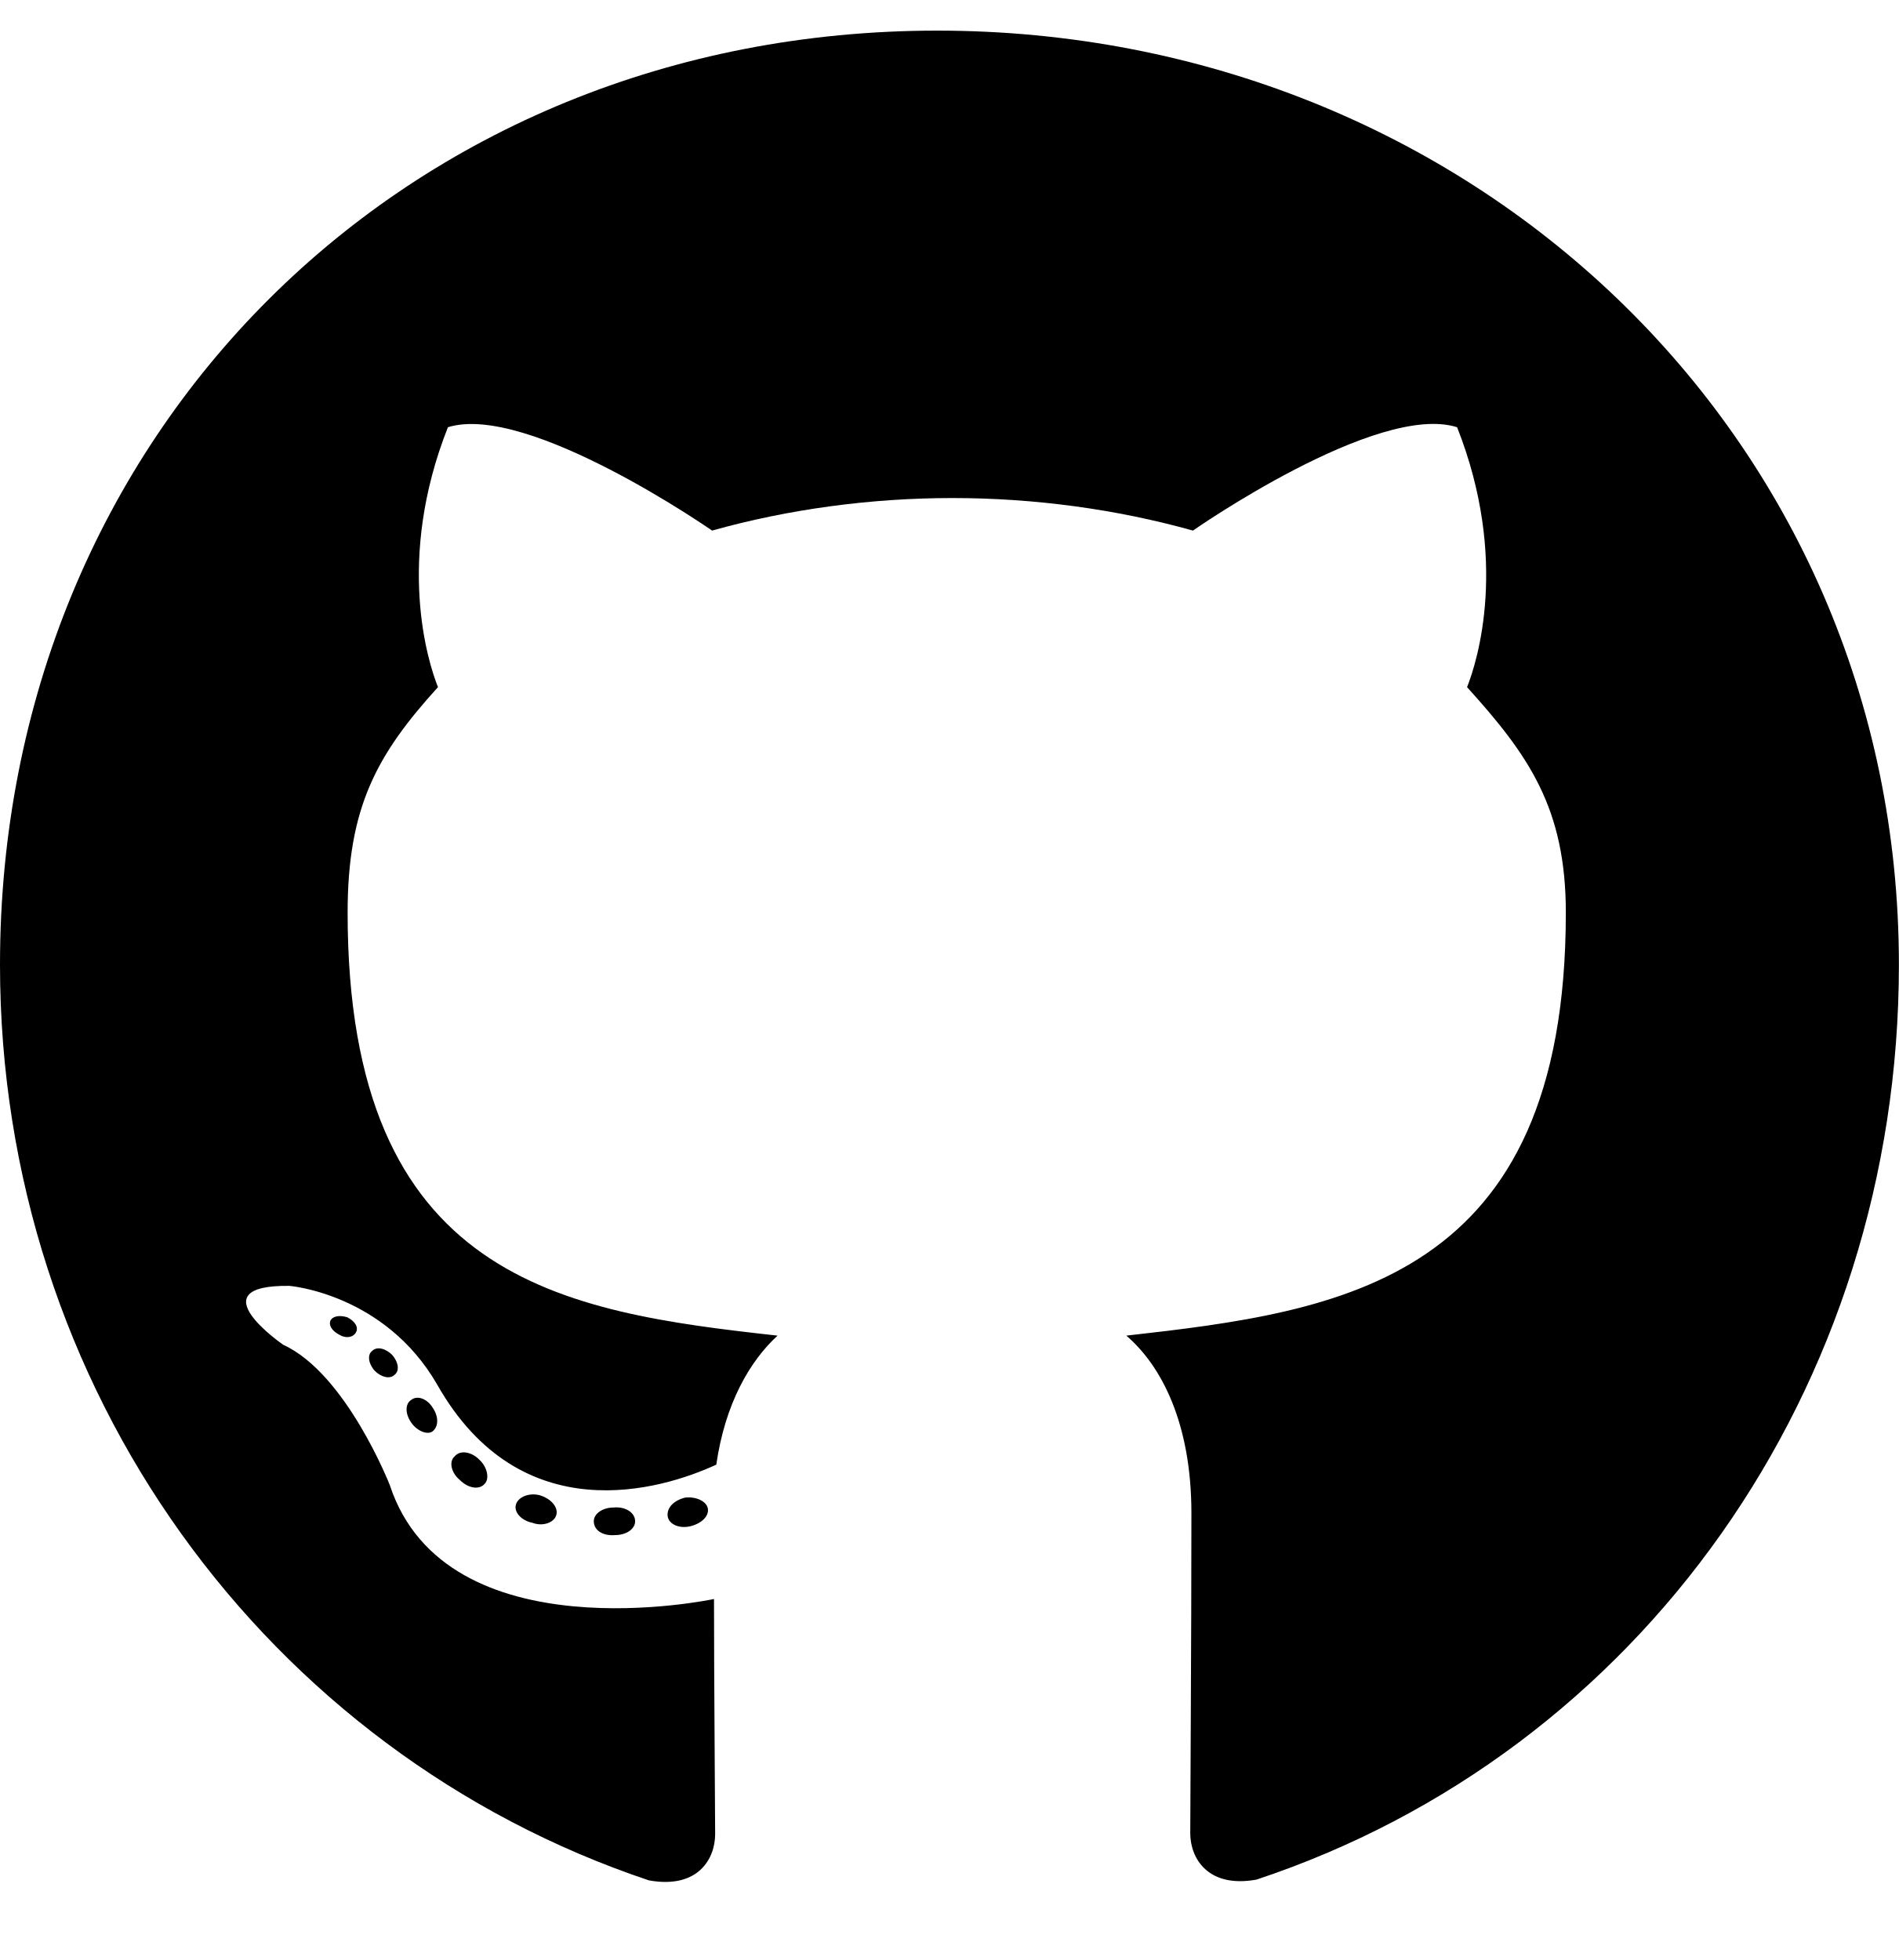
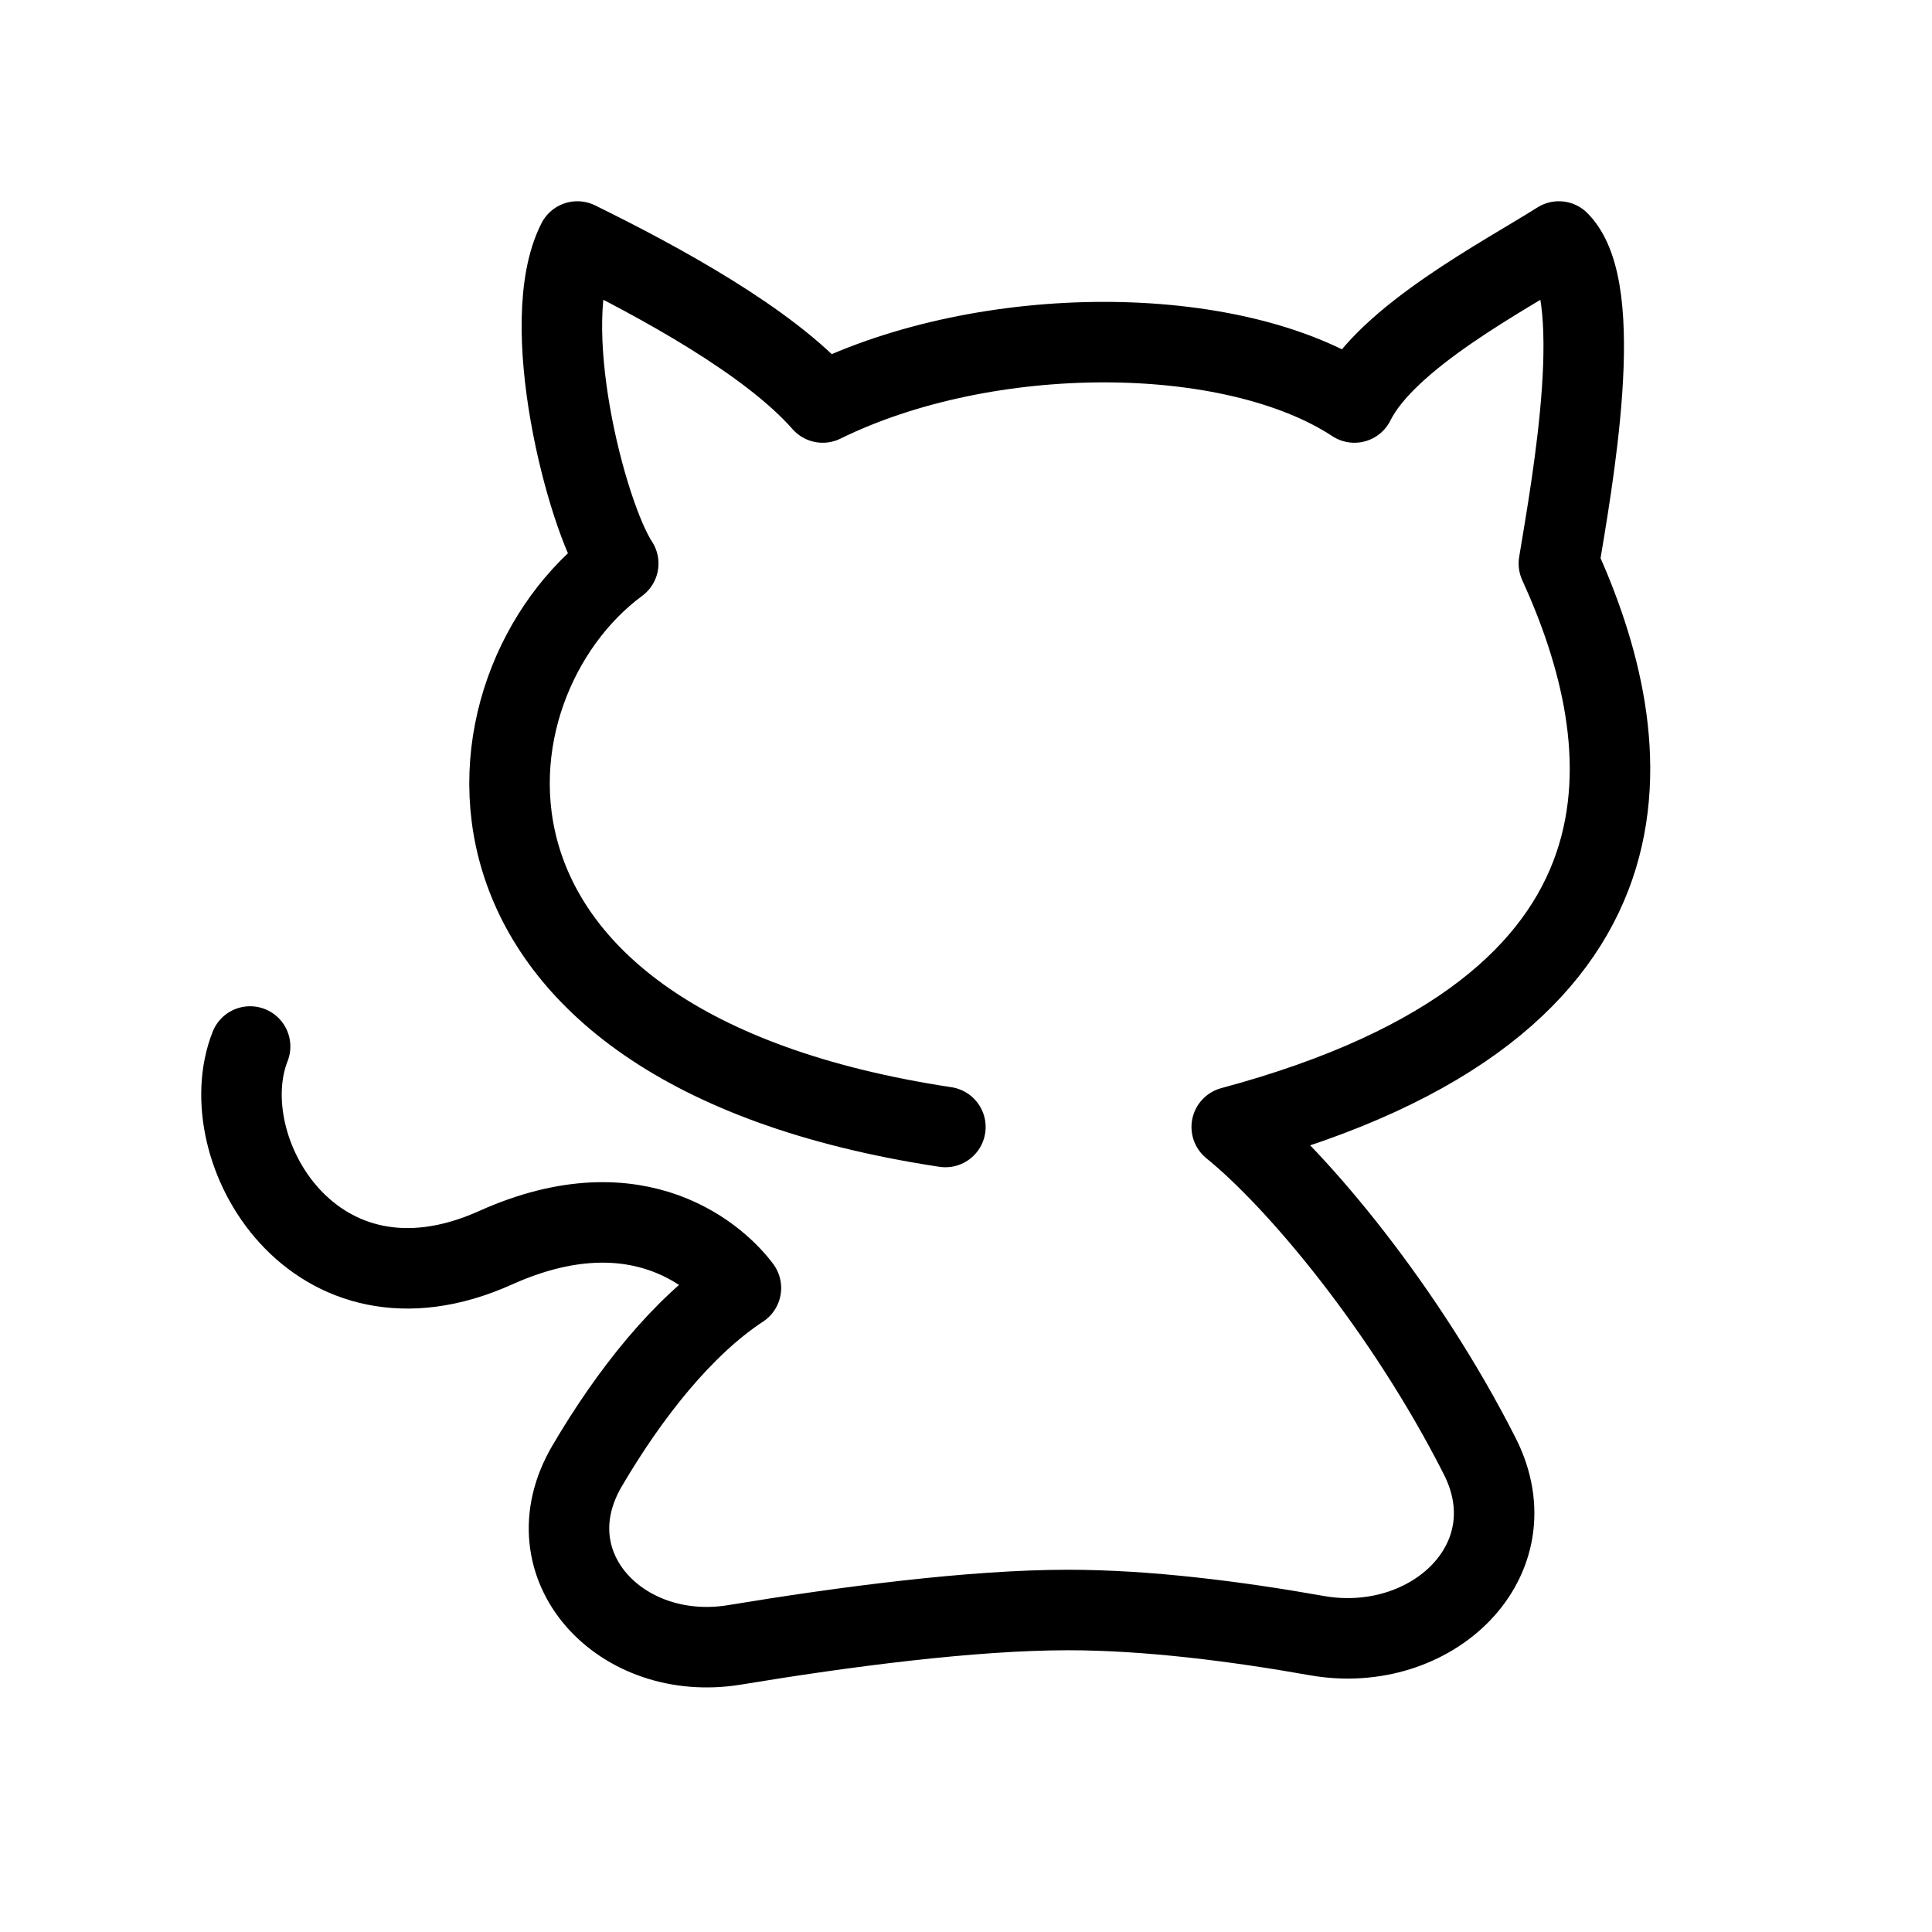
- <svg xmlns="http://www.w3.org/2000/svg" viewBox="0 0 496 512">
-   <path d="M165.9 397.4c0 2-2.3 3.6-5.2 3.6-3.3.3-5.6-1.3-5.6-3.6 0-2 2.3-3.6 5.2-3.6 3-.3 5.6 1.3 5.6 3.6zm-31.1-4.5c-.7 2 1.3 4.3 4.3 4.9 2.6 1 5.6 0 6.2-2s-1.3-4.3-4.3-5.2c-2.6-.7-5.5.3-6.2 2.3zm44.2-1.7c-2.9.7-4.9 2.6-4.6 4.9.3 2 2.9 3.3 5.9 2.6 2.9-.7 4.9-2.6 4.6-4.6-.3-1.9-3-3.2-5.9-2.9zM244.8 8C106.1 8 0 113.3 0 252c0 110.9 69.8 205.8 169.5 239.2 12.8 2.3 17.3-5.6 17.3-12.1 0-6.2-.3-40.4-.3-61.4 0 0-70 15-84.7-29.8 0 0-11.4-29.1-27.8-36.6 0 0-22.9-15.7 1.6-15.4 0 0 24.9 2 38.6 25.8 21.9 38.6 58.6 27.5 72.9 20.9 2.3-16 8.8-27.1 16-33.7-55.9-6.2-112.3-14.3-112.3-110.5 0-27.5 7.6-41.3 23.6-58.9-2.6-6.5-11.1-33.3 2.6-67.9 20.9-6.5 69 27 69 27 20-5.6 41.5-8.5 62.8-8.5s42.8 2.9 62.8 8.5c0 0 48.1-33.6 69-27 13.7 34.7 5.2 61.4 2.6 67.9 16 17.7 25.8 31.5 25.8 58.9 0 96.5-58.9 104.2-114.8 110.5 9.2 7.9 17 22.9 17 46.4 0 33.7-.3 75.4-.3 83.6 0 6.5 4.6 14.4 17.3 12.1C428.2 457.8 496 362.9 496 252 496 113.3 383.5 8 244.8 8zM97.2 352.9c-1.3 1-1 3.3.7 5.2 1.6 1.6 3.9 2.3 5.2 1 1.3-1 1-3.3-.7-5.2-1.6-1.6-3.9-2.3-5.2-1zm-10.8-8.1c-.7 1.3.3 2.9 2.3 3.9 1.6 1 3.6.7 4.3-.7.7-1.3-.3-2.9-2.3-3.9-2-.6-3.6-.3-4.3.7zm32.4 35.6c-1.6 1.3-1 4.3 1.3 6.2 2.3 2.3 5.2 2.6 6.5 1 1.3-1.3.7-4.3-1.3-6.2-2.2-2.3-5.2-2.6-6.5-1zm-11.4-14.7c-1.6 1-1.6 3.6 0 5.9 1.6 2.3 4.3 3.3 5.6 2.3 1.6-1.3 1.6-3.9 0-6.2-1.4-2.3-4-3.3-5.6-2z" />
+ <svg xmlns="http://www.w3.org/2000/svg" width="24px" height="24px" viewBox="0 0 24 24" fill="none">
+   <path d="M11.744 14C5.14 13 5.648 8.5 7.68 7C7.279 6.392 6.664 4 7.172 3C8.188 3.5 9.552 4.239 10.22 5C12.252 4 15.301 4 16.825 5C17.226 4.189 18.697 3.423 19.365 3C19.967 3.608 19.532 5.986 19.365 7C20.368 9.197 20.889 12.5 15.301 14C16.127 14.669 17.457 16.265 18.382 18.089C19.037 19.382 17.784 20.57 16.357 20.318C15.361 20.141 14.255 20 13.268 20C12.075 20 10.494 20.207 9.126 20.433C7.712 20.666 6.567 19.447 7.293 18.211C7.82 17.313 8.484 16.473 9.204 16C8.953 15.662 7.96 14.689 6.156 15.5C3.9 16.514 2.606 14.268 3.107 13" stroke="black" stroke-linecap="round" stroke-linejoin="round" />
</svg>
